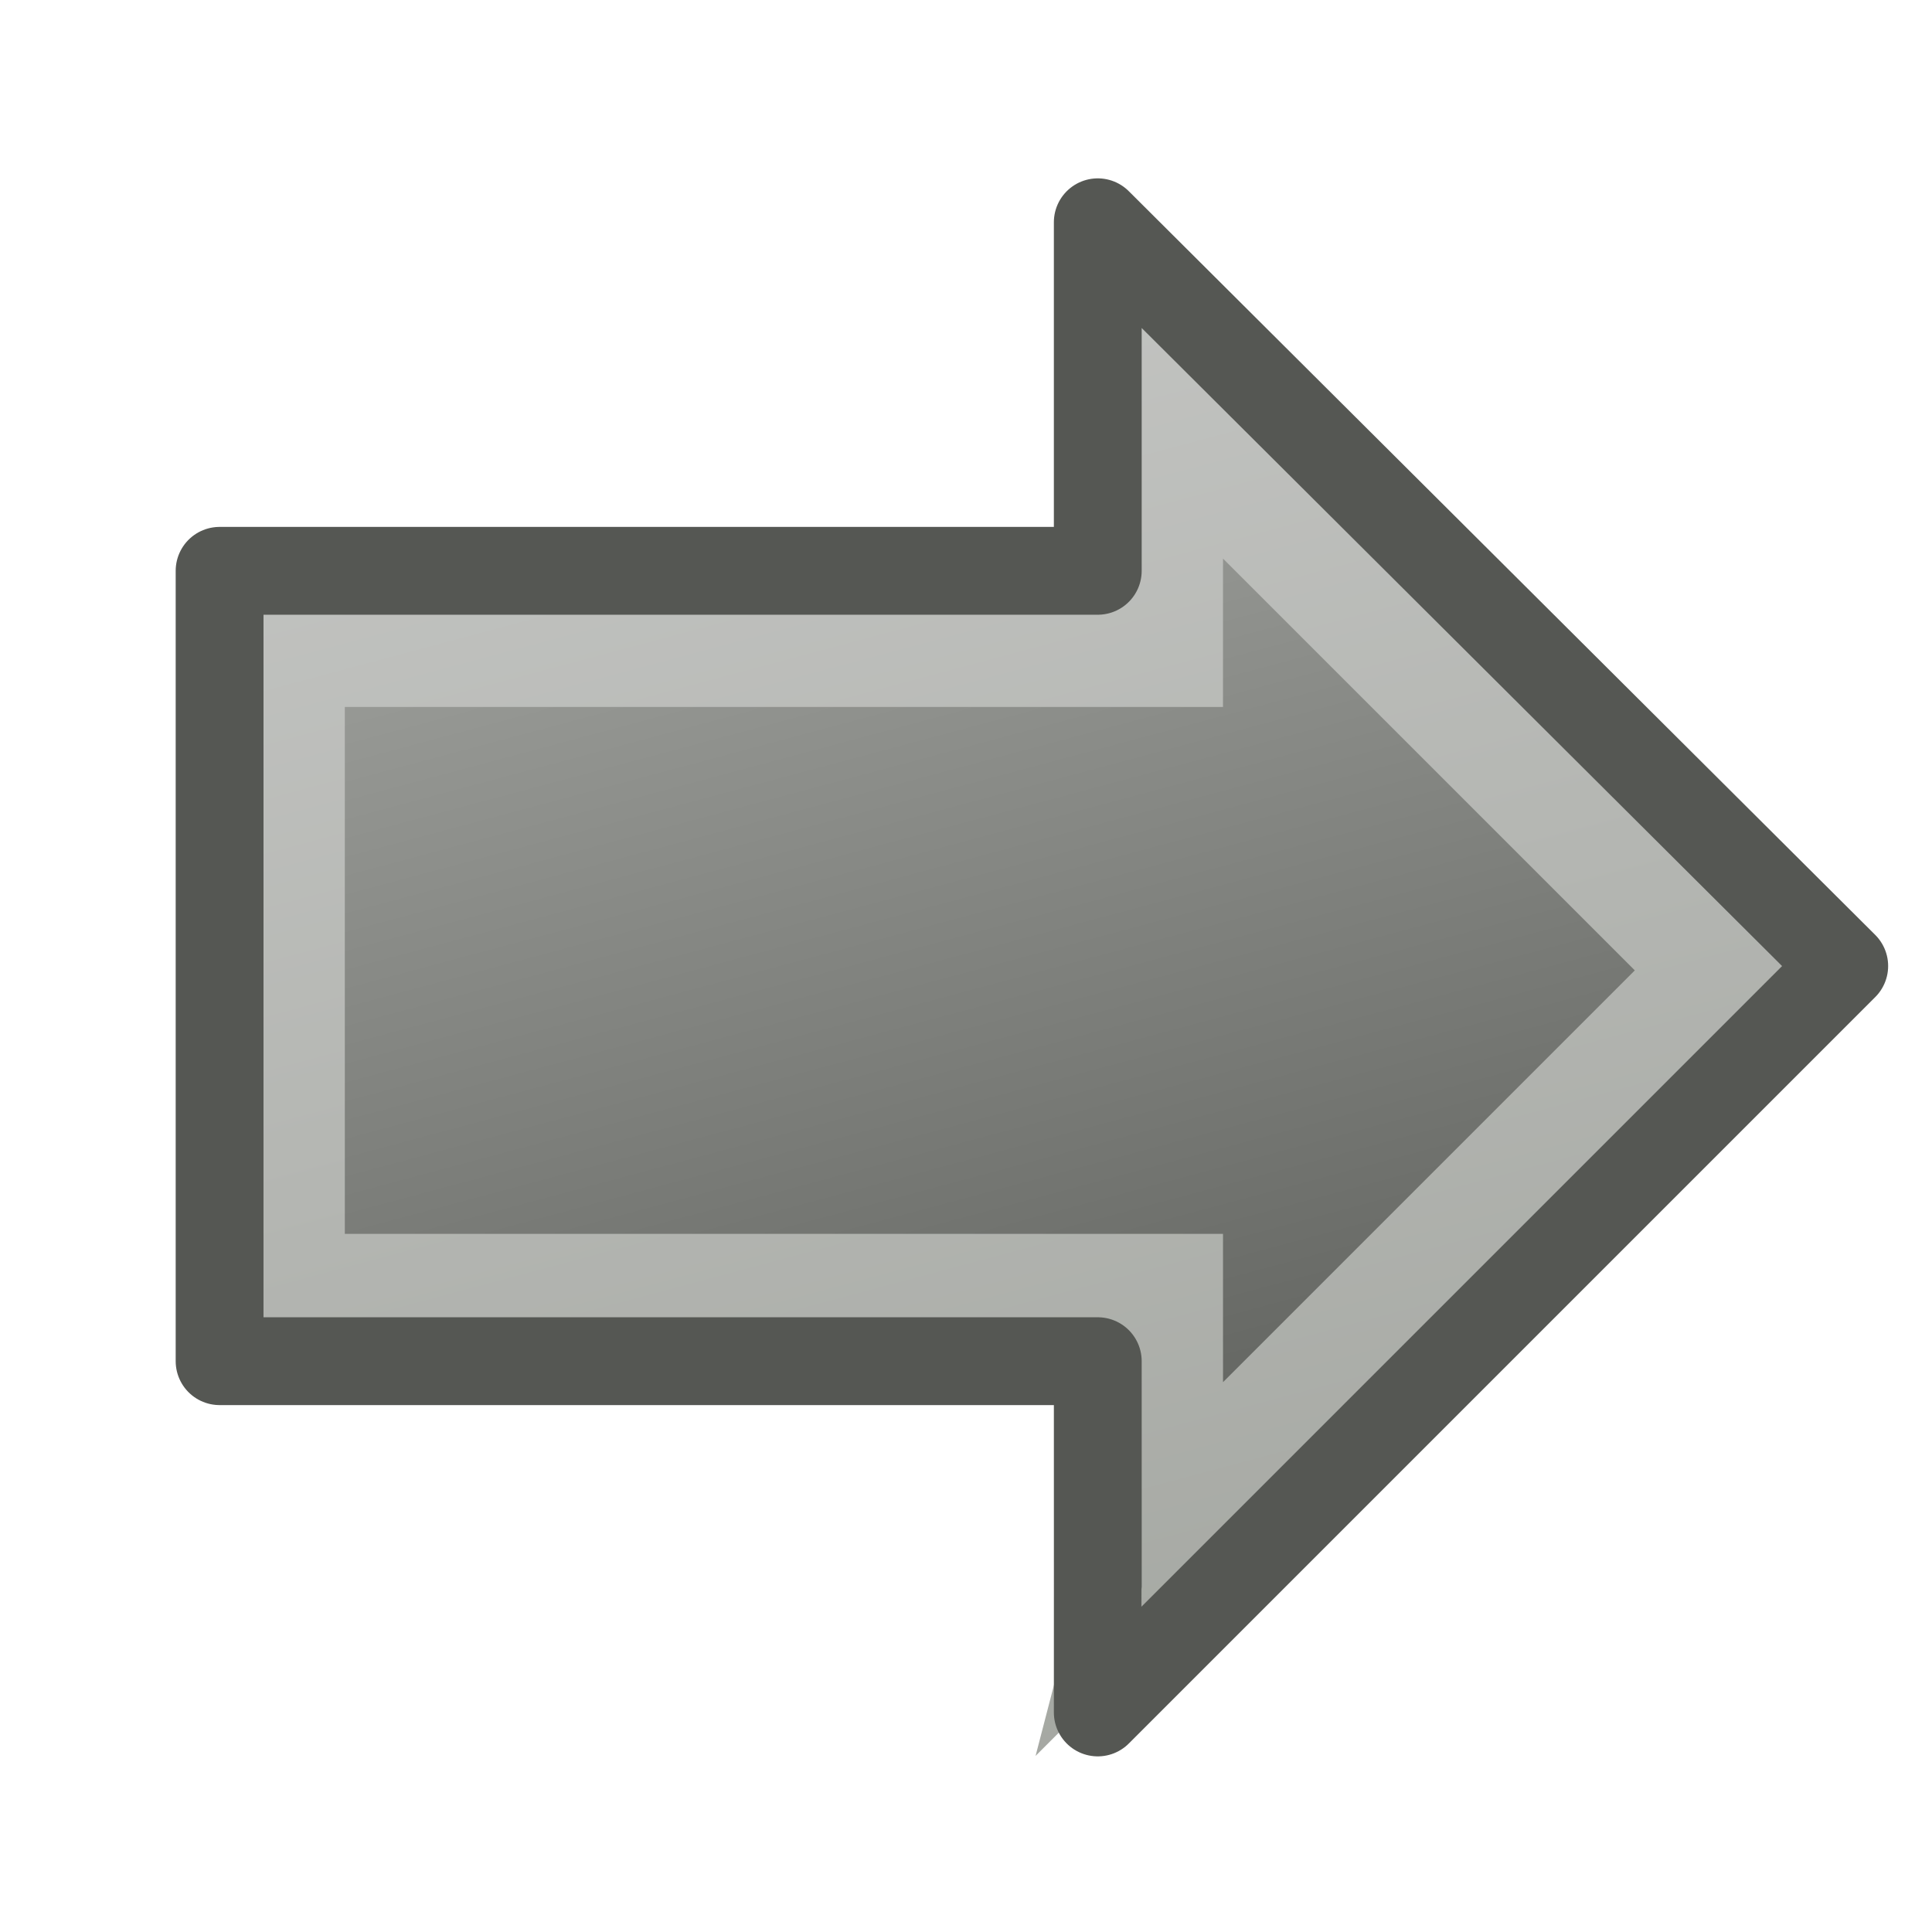
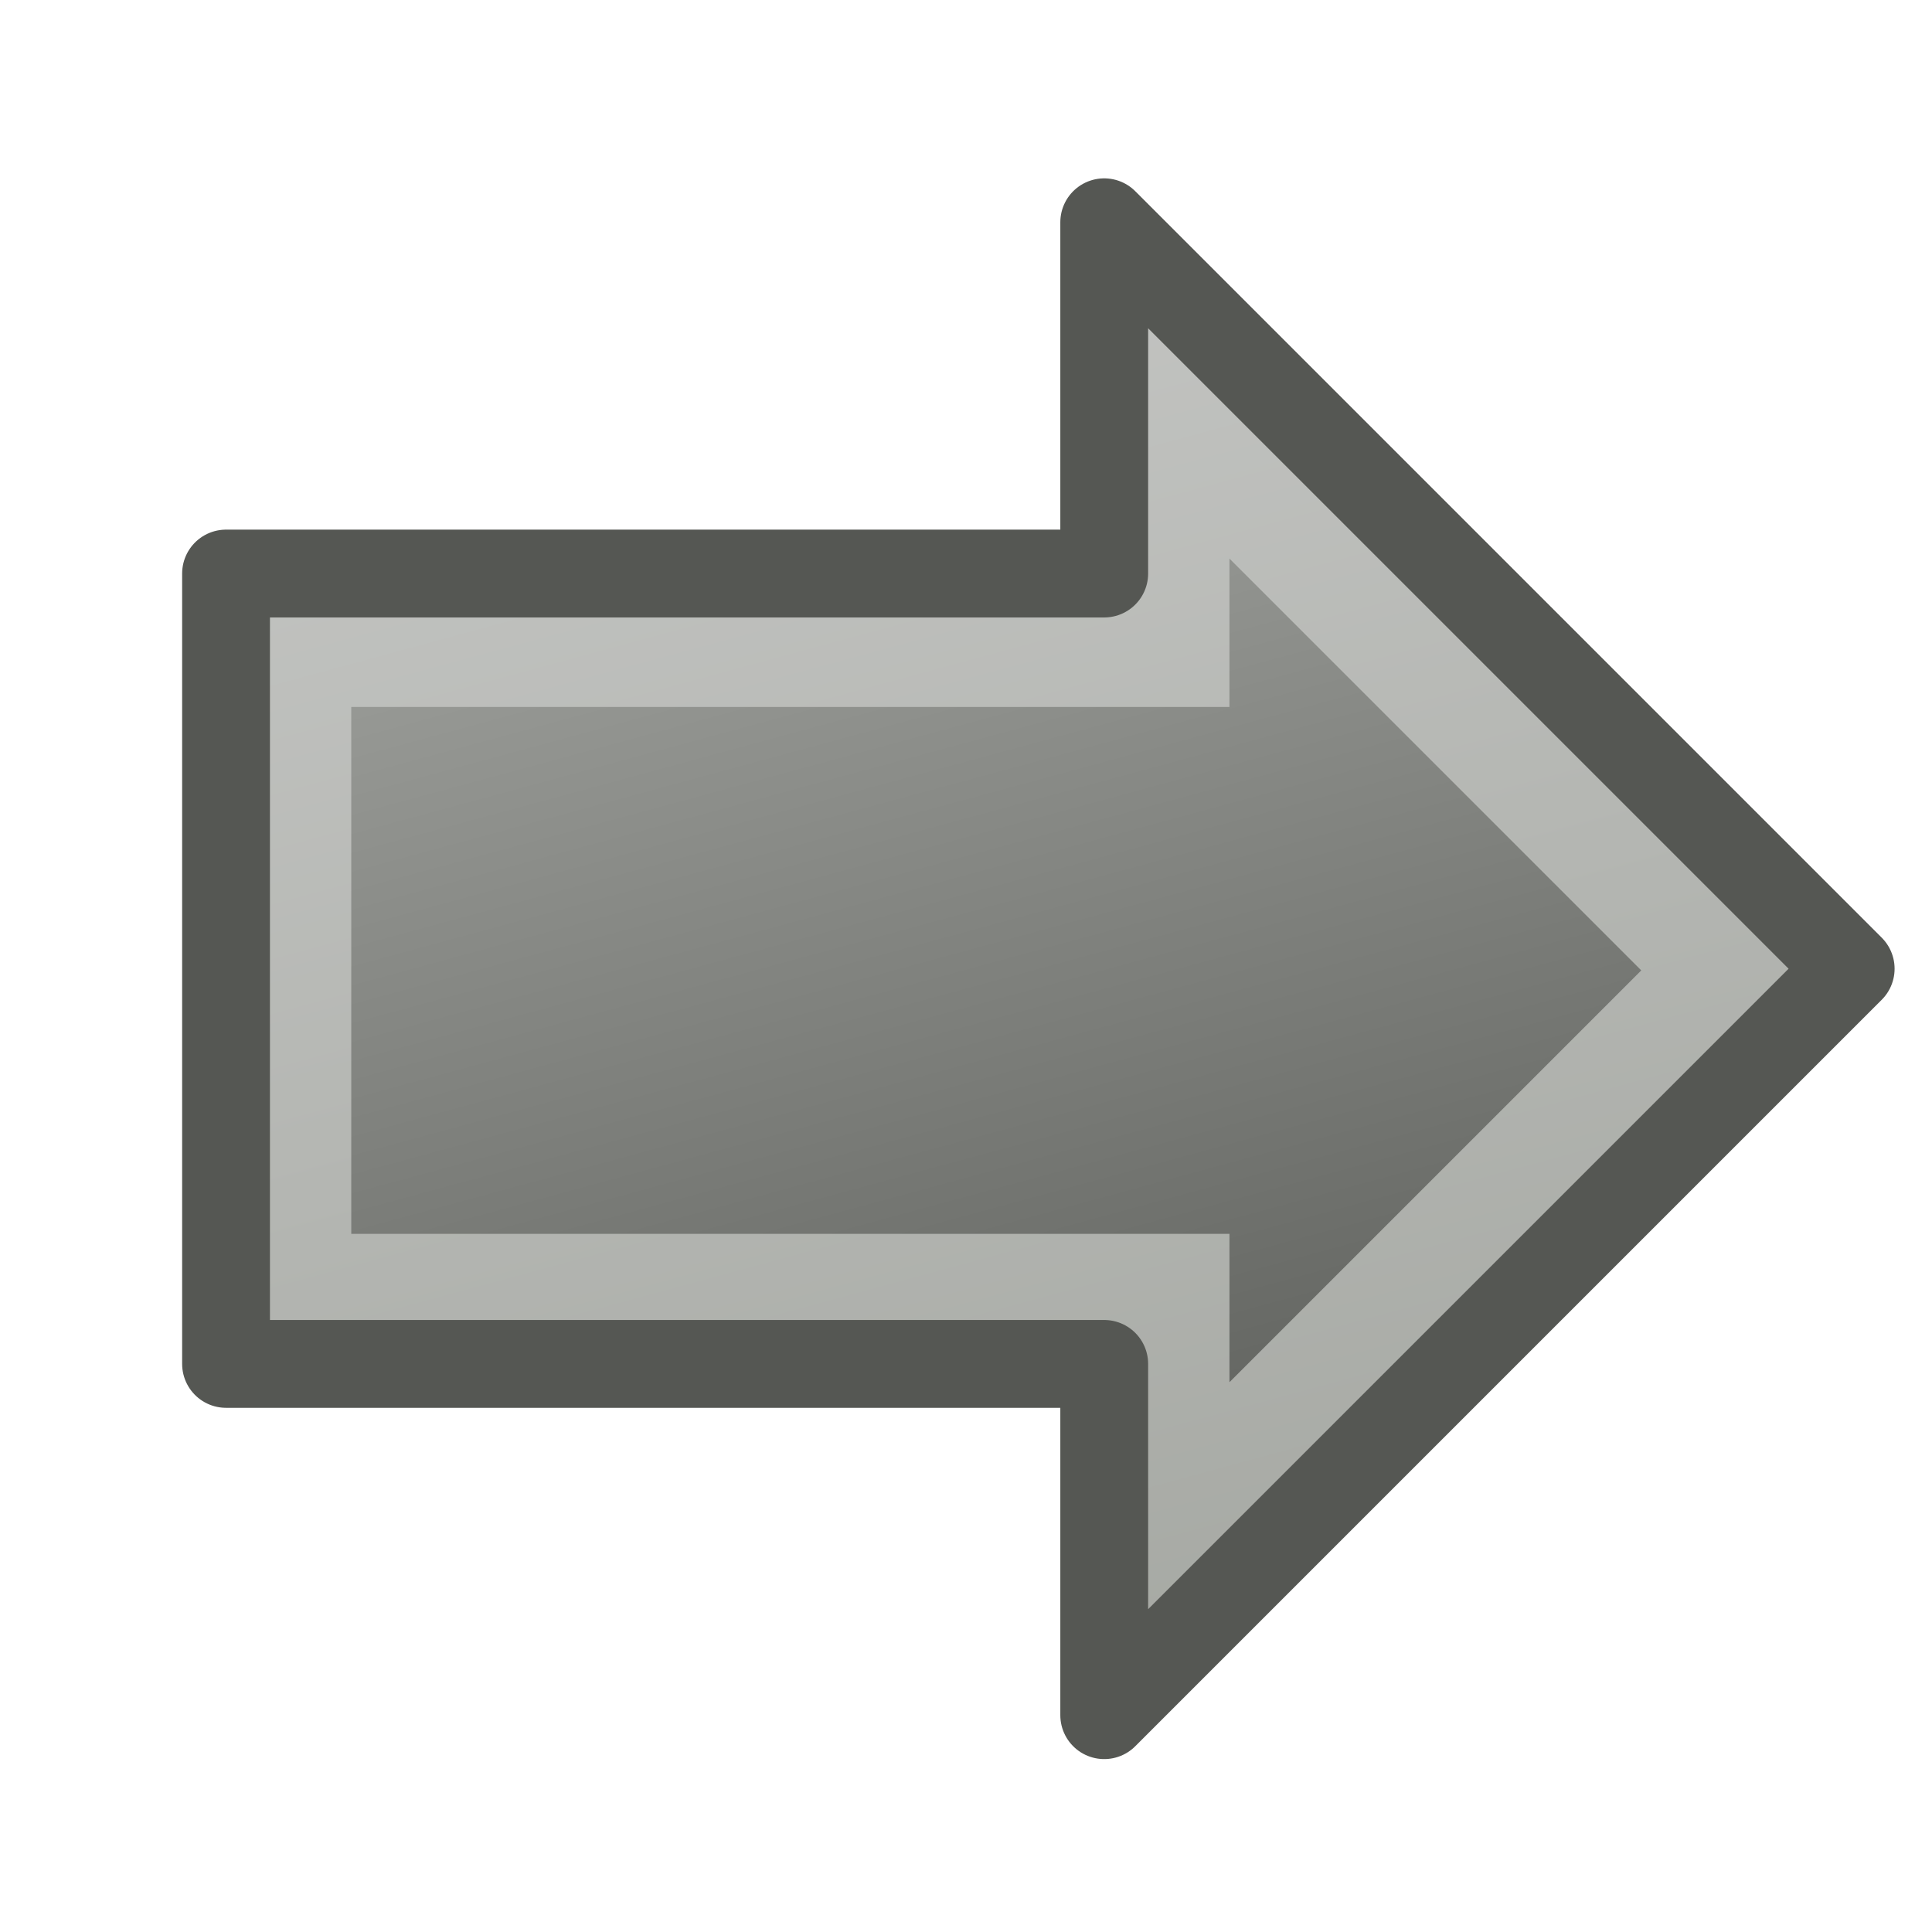
<svg xmlns="http://www.w3.org/2000/svg" height="22" width="22" version="1.1">
  <defs>
-     <linearGradient id="b" y2="32.074" gradientUnits="userSpaceOnUse" x2="15.954" y1="10.106" x1="10.067">
+     <linearGradient id="b" y2="32.074" gradientUnits="userSpaceOnUse" x2="16" y1="10" x1="10">
      <stop stop-color="#b4b6b2" offset="0" />
      <stop stop-color="#464844" offset="1" />
    </linearGradient>
-     <linearGradient id="a" y2="32.074" gradientUnits="userSpaceOnUse" x2="15.954" y1="10.106" x1="10.067">
+     <linearGradient id="a" y2="32.074" gradientUnits="userSpaceOnUse" x2="16" y1="10" x1="10">
      <stop stop-color="#c8c9c7" offset="0" />
      <stop stop-color="#a0a39d" offset="1" />
    </linearGradient>
  </defs>
  <g transform="translate(0,-26)">
-     <g transform="translate(-.07346615 16)">
-       <path d="m13.25 14.55s-0 1.833 0 2.75h-10v7.5h10c-0 0.919 0.001 2.746 0 2.75l6.5-6.5-6.5-6.5z" fill-rule="evenodd" stroke="url(#a)" stroke-width="1.5" fill="url(#b)" />
-       <path stroke-linejoin="round" d="m12.574 12.531s-0 2.548 0 3.969h-10v9h10c-0 1.443 0.001 3.994 0 4l8.5-8.5-8.5-8.469z" stroke="#555753" stroke-linecap="round" stroke-width="1" fill="none" />
+     <g transform="translate(0 16)">
+       <path d="m13.25 14.55s-0 1.833 0 2.75h-10v7.5h10c-0 0.919 0 2.746 0 2.75l6.5-6.5-6.5-6.5z" stroke="url(#a)" stroke-width="1.5" fill="url(#b)" />
+       <path stroke-linejoin="round" d="m12.574 12.531s-0 2.548 0 4h-10v9h10c-0 1.443 0 4 0 4l8.5-8.5-8.5-8.5z" stroke="#555753" stroke-linecap="round" fill="none" />
    </g>
  </g>
</svg>
